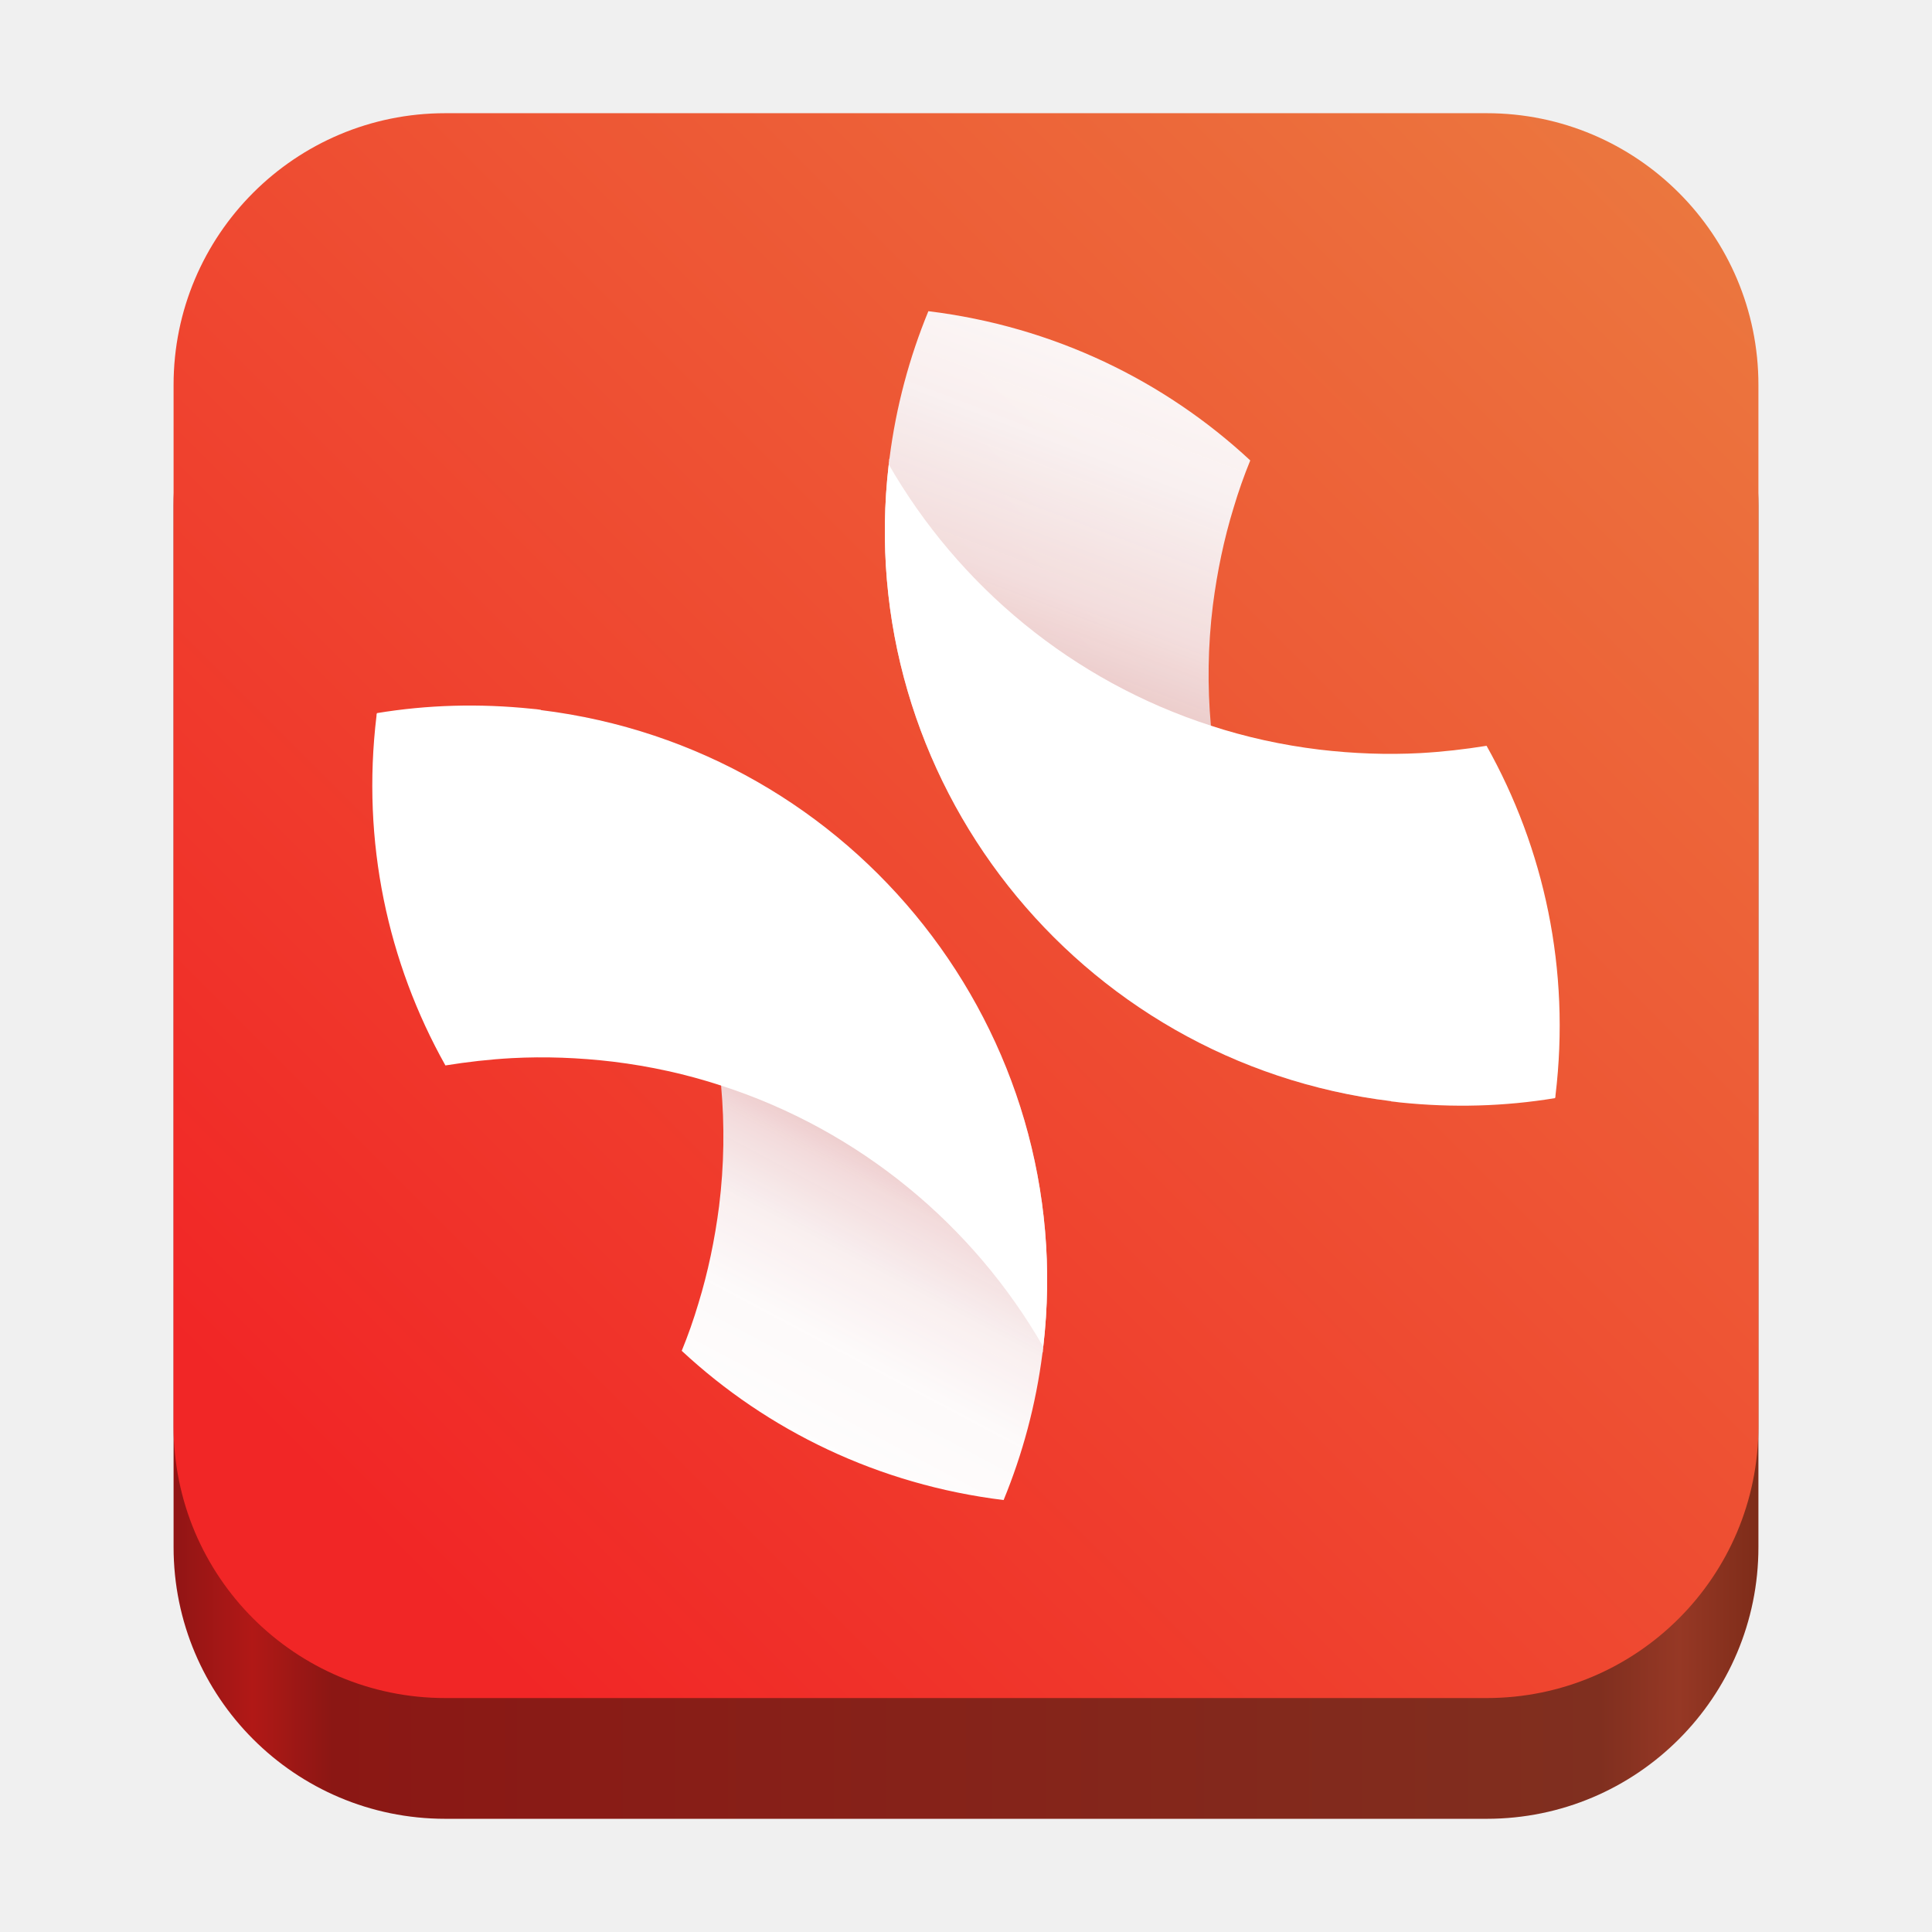
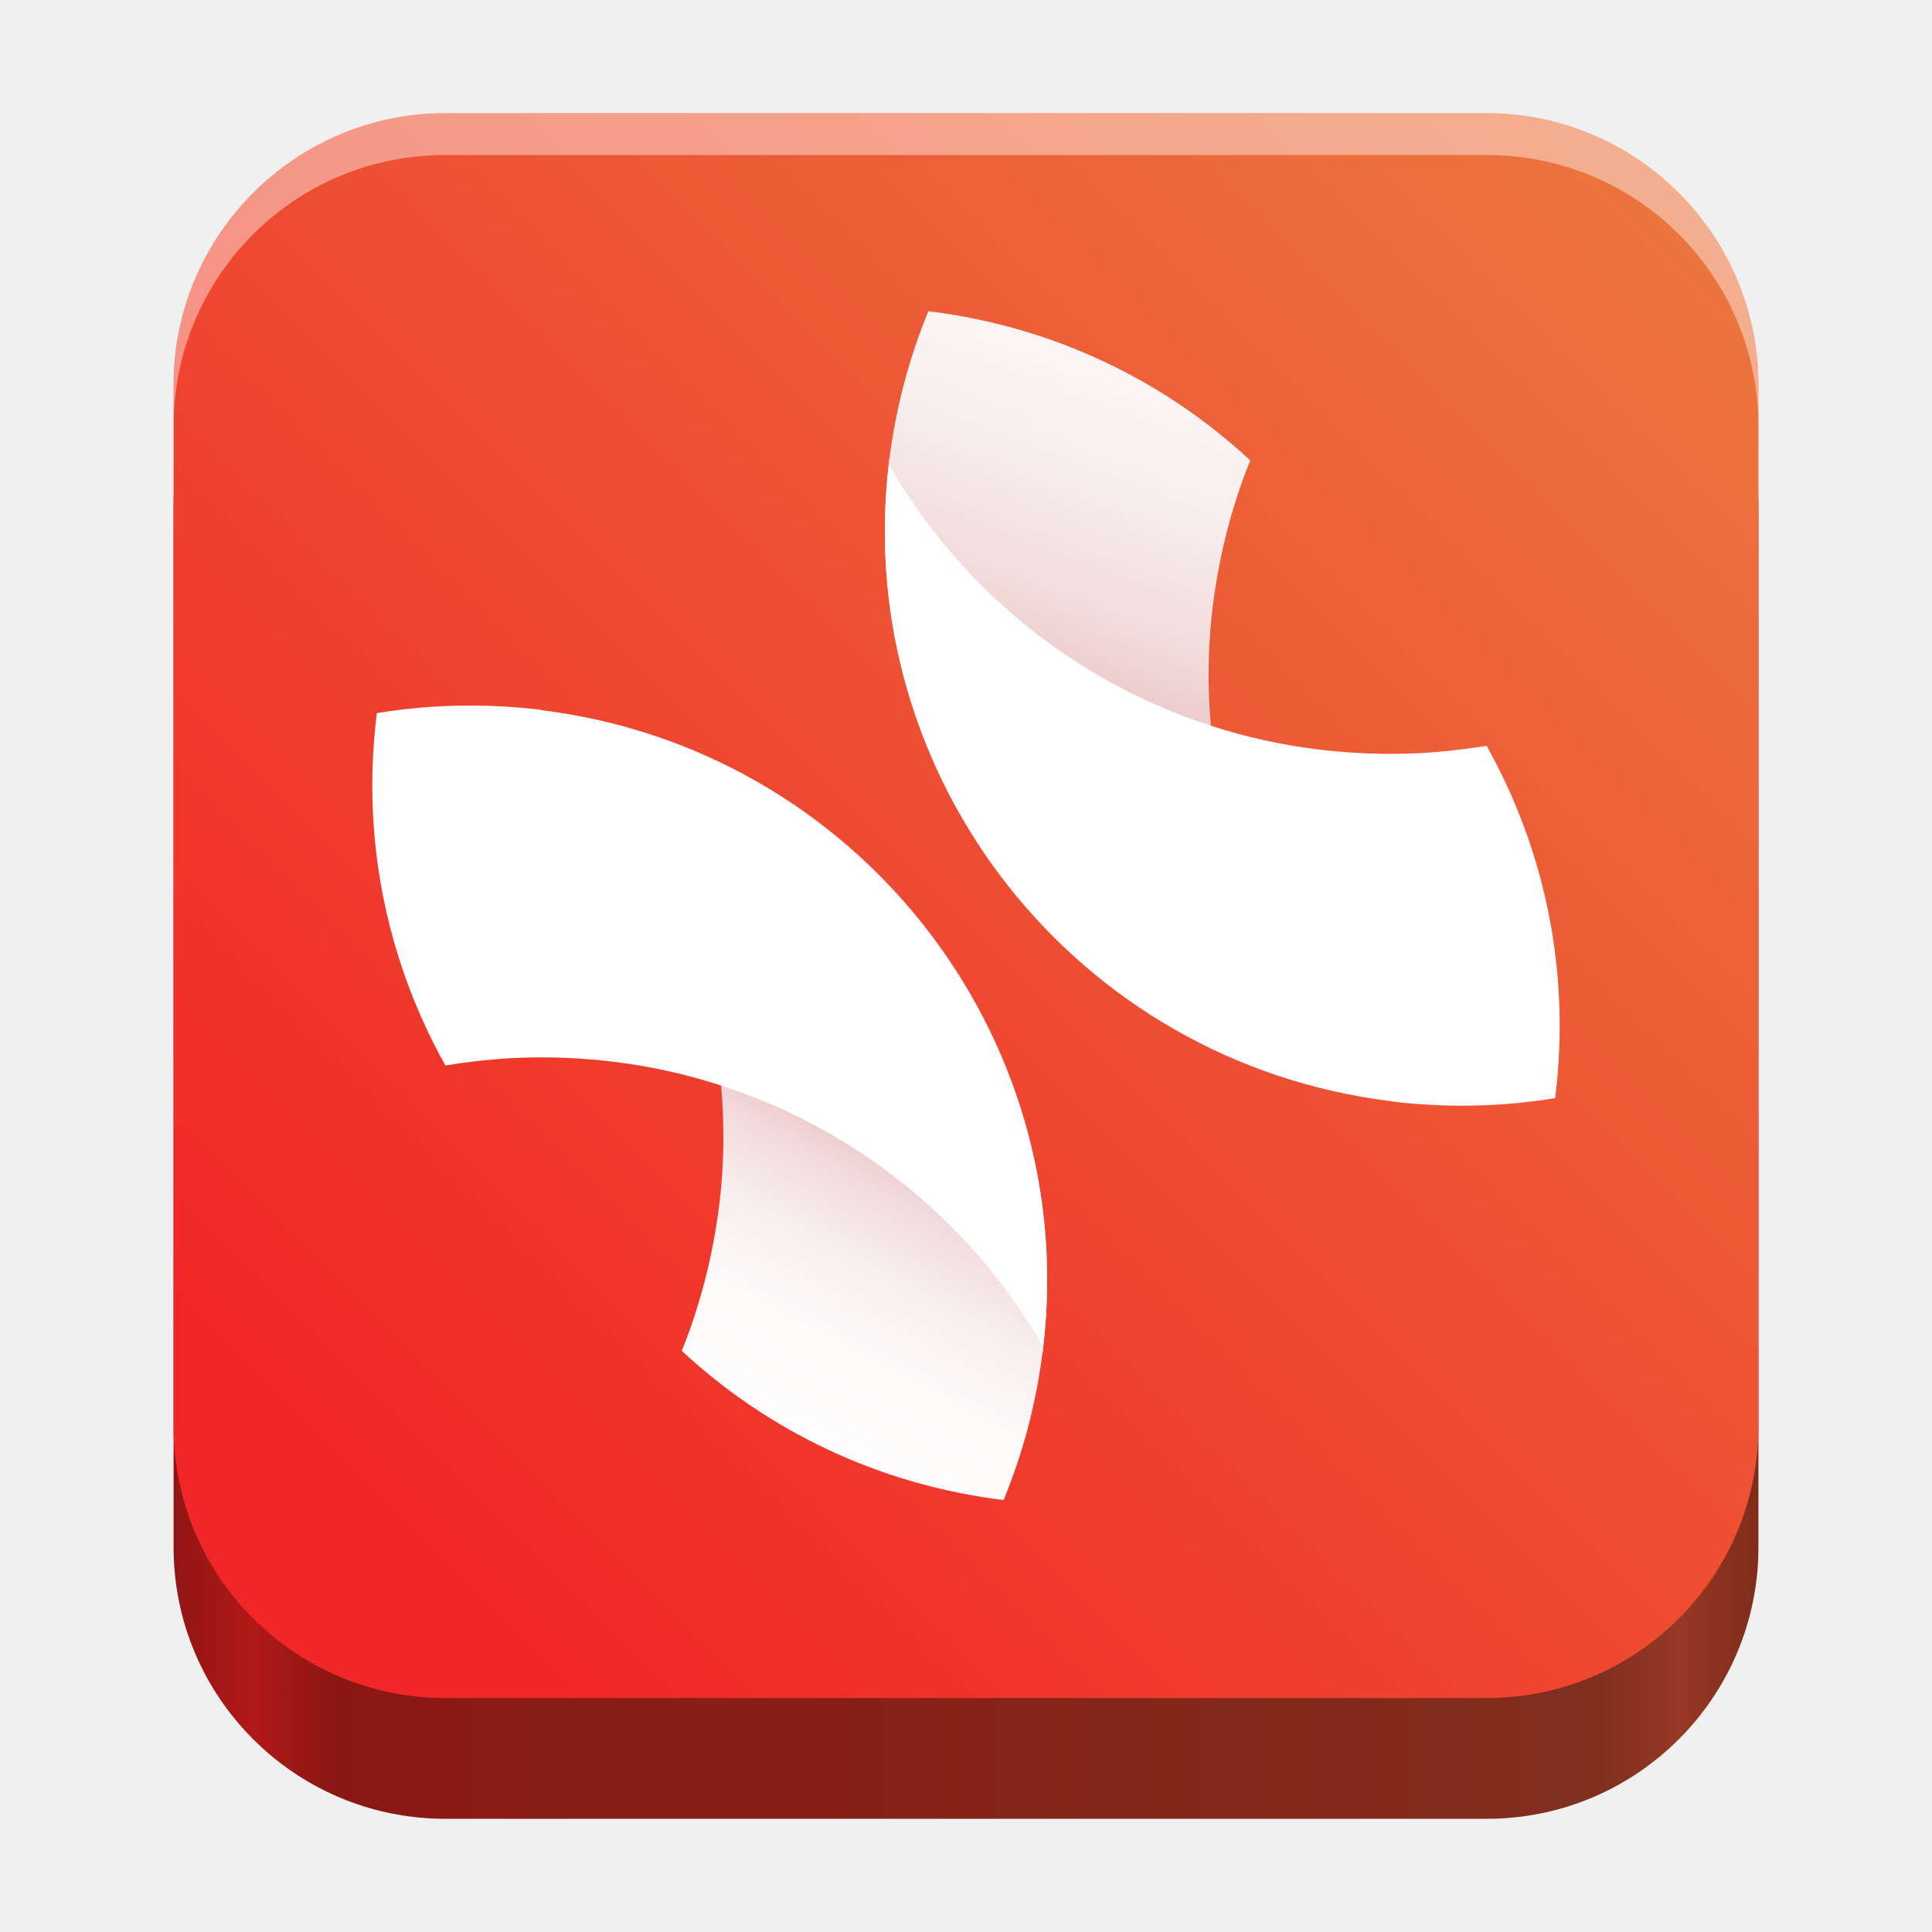
<svg xmlns="http://www.w3.org/2000/svg" xmlns:xlink="http://www.w3.org/1999/xlink" width="128" height="128" viewBox="0 0 128 128" version="1.1" id="svg5" xml:space="preserve">
  <defs id="defs2">
    <linearGradient id="linearGradient572">
      <stop style="stop-color:#f12626;stop-opacity:1;" offset="0" id="stop568" />
      <stop style="stop-color:#ea8944;stop-opacity:1;" offset="1" id="stop570" />
    </linearGradient>
    <linearGradient y2="236" x2="96" y1="236" x1="32" gradientTransform="translate(604.8168,170.5864)" gradientUnits="userSpaceOnUse" id="linearGradient1099" xlink:href="#linearGradient1036" />
    <linearGradient id="linearGradient1036">
      <stop id="stop1032" offset="0" style="stop-color:#d5d3cf;stop-opacity:1;" />
      <stop id="stop1034" offset="1" style="stop-color:#f6f5f4;stop-opacity:1" />
    </linearGradient>
    <radialGradient r="32" fy="-76" fx="-244" cy="-76" cx="-244" gradientTransform="matrix(0.8833333,0,0,0.8833333,-460.3502,463.1197)" gradientUnits="userSpaceOnUse" id="radialGradient1103" xlink:href="#linearGradient1069" />
    <linearGradient id="linearGradient1069">
      <stop id="stop1065" offset="0" style="stop-color:#d5d3cf;stop-opacity:1" />
      <stop id="stop1067-1" offset="1" style="stop-color:#949390;stop-opacity:1" />
    </linearGradient>
    <linearGradient gradientUnits="userSpaceOnUse" y2="232" x2="64" y1="262.5" x1="64" id="linearGradient1027" xlink:href="#linearGradient1025" gradientTransform="translate(-470.5864,432.8168)" />
    <linearGradient id="linearGradient1025">
      <stop id="stop1021" offset="0" style="stop-color:#9a9996;stop-opacity:1" />
      <stop id="stop1023" offset="1" style="stop-color:#77767b;stop-opacity:1" />
    </linearGradient>
    <clipPath clipPathUnits="userSpaceOnUse" id="clipPath1609-7">
      <path id="path1611-5" d="m 252,116 28,-28 v -8 h -36 v 36 z" style="fill:#e74747;stroke:none;stroke-width:0.25px;stroke-linecap:butt;stroke-linejoin:miter;stroke-opacity:1" />
    </clipPath>
    <linearGradient id="linearGradient8241">
      <stop style="stop-color:#911515;stop-opacity:1;" offset="0" id="stop8237" />
      <stop style="stop-color:#b11816;stop-opacity:1;" offset="0.05" id="stop9349" />
      <stop style="stop-color:#8b1714;stop-opacity:1;" offset="0.1" id="stop21746" />
      <stop style="stop-color:#802f1f;stop-opacity:1;" offset="0.9" id="stop21940" />
      <stop style="stop-color:#963825;stop-opacity:1;" offset="0.95" id="stop9351" />
      <stop style="stop-color:#7e2c19;stop-opacity:1;" offset="1" id="stop8239" />
    </linearGradient>
    <radialGradient r="32" fy="-76" fx="-244" cy="-76" cx="-244" gradientTransform="matrix(0.8833333,0,0,0.8833333,-460.3502,463.1197)" gradientUnits="userSpaceOnUse" id="radialGradient1103-5" xlink:href="#linearGradient1069" />
    <clipPath clipPathUnits="userSpaceOnUse" id="clipPath1609-7-7">
      <path id="path1611-5-0" d="m 252,116 28,-28 v -8 h -36 v 36 z" style="fill:#e74747;stroke:none;stroke-width:0.25px;stroke-linecap:butt;stroke-linejoin:miter;stroke-opacity:1" />
    </clipPath>
    <clipPath clipPathUnits="userSpaceOnUse" id="clipPath744">
      <rect style="fill:#1e88e5;fill-opacity:1;stroke-width:0.265" id="rect746" width="541.867" height="541.867" x="0" y="1.5987212e-14" rx="79.375" ry="79.375" />
    </clipPath>
    <clipPath clipPathUnits="userSpaceOnUse" id="clipPath62">
      <rect style="fill:#1e88e5;fill-opacity:1;stroke-width:0.265" id="rect64" width="541.867" height="541.867" x="2.2507105e-05" y="-0.422" rx="79.375" ry="79.375" />
    </clipPath>
    <linearGradient xlink:href="#linearGradient8241" id="linearGradient8243" x1="11.5" y1="120.5" x2="116.5" y2="120.5" gradientUnits="userSpaceOnUse" />
    <radialGradient r="32" fy="-76" fx="-244" cy="-76" cx="-244" gradientTransform="matrix(0.8833333,0,0,0.8833333,-460.3502,463.1197)" gradientUnits="userSpaceOnUse" id="radialGradient1103-6" xlink:href="#linearGradient1069" />
    <clipPath clipPathUnits="userSpaceOnUse" id="clipPath1609-7-2">
      <path id="path1611-5-3" d="m 252,116 28,-28 v -8 h -36 v 36 z" style="fill:#e74747;stroke:none;stroke-width:0.25px;stroke-linecap:butt;stroke-linejoin:miter;stroke-opacity:1" />
    </clipPath>
    <clipPath clipPathUnits="userSpaceOnUse" id="clipPath961">
      <rect style="fill:#00c853;stroke:none;stroke-width:0.529" id="rect963" width="541.867" height="541.867" x="1.4210855e-14" y="2.717972e-05" rx="79.375" ry="79.375" />
    </clipPath>
    <radialGradient r="32" fy="-76" fx="-244" cy="-76" cx="-244" gradientTransform="matrix(0.8833333,0,0,0.8833333,-460.3502,463.1197)" gradientUnits="userSpaceOnUse" id="radialGradient1103-56" xlink:href="#linearGradient1069" />
    <clipPath clipPathUnits="userSpaceOnUse" id="clipPath1440">
      <circle style="display:inline;opacity:1;vector-effect:none;fill:none;fill-opacity:1;stroke:#000000;stroke-width:2;stroke-linecap:butt;stroke-linejoin:miter;stroke-miterlimit:4;stroke-dasharray:none;stroke-dashoffset:0;stroke-opacity:1;marker:none;marker-start:none;marker-mid:none;marker-end:none;paint-order:normal;enable-background:new" id="circle1442" cx="-134.35" cy="193.747" r="24" transform="rotate(-45)" />
    </clipPath>
    <clipPath clipPathUnits="userSpaceOnUse" id="clipPath1430">
      <circle style="display:inline;opacity:1;vector-effect:none;fill:none;fill-opacity:1;stroke:#000000;stroke-width:2;stroke-linecap:butt;stroke-linejoin:miter;stroke-miterlimit:4;stroke-dasharray:none;stroke-dashoffset:0;stroke-opacity:1;marker:none;marker-start:none;marker-mid:none;marker-end:none;paint-order:normal;enable-background:new" id="circle1432" cx="12" cy="232" r="24" />
    </clipPath>
    <clipPath clipPathUnits="userSpaceOnUse" id="clipPath1440-9">
      <circle style="display:inline;opacity:1;vector-effect:none;fill:none;fill-opacity:1;stroke:#000000;stroke-width:2;stroke-linecap:butt;stroke-linejoin:miter;stroke-miterlimit:4;stroke-dasharray:none;stroke-dashoffset:0;stroke-opacity:1;marker:none;marker-start:none;marker-mid:none;marker-end:none;paint-order:normal;enable-background:new" id="circle1442-5" cx="-134.35" cy="193.747" r="24" transform="rotate(-45)" />
    </clipPath>
    <clipPath clipPathUnits="userSpaceOnUse" id="clipPath1430-1">
      <circle style="display:inline;opacity:1;vector-effect:none;fill:none;fill-opacity:1;stroke:#000000;stroke-width:2;stroke-linecap:butt;stroke-linejoin:miter;stroke-miterlimit:4;stroke-dasharray:none;stroke-dashoffset:0;stroke-opacity:1;marker:none;marker-start:none;marker-mid:none;marker-end:none;paint-order:normal;enable-background:new" id="circle1432-8" cx="12" cy="232" r="24" />
    </clipPath>
    <clipPath clipPathUnits="userSpaceOnUse" id="clipPath2024">
      <rect style="opacity:1;vector-effect:none;fill:#63452c;fill-opacity:1;stroke:none;stroke-width:4;stroke-linecap:round;stroke-linejoin:round;stroke-miterlimit:4;stroke-dasharray:none;stroke-dashoffset:0;stroke-opacity:1" id="rect2026" width="74" height="98" x="6" y="196" />
    </clipPath>
    <linearGradient id="linearGradient914">
      <stop id="stop910" offset="0" style="stop-color:#f6f5f4;stop-opacity:0.437" />
      <stop id="stop912" offset="1" style="stop-color:#deddda;stop-opacity:0;" />
    </linearGradient>
    <radialGradient gradientTransform="matrix(2.608696,0,0,1.841036,-102.9565,-748.9467)" gradientUnits="userSpaceOnUse" r="46" fy="296" fx="64" cy="296" cx="64" id="radialGradient916" xlink:href="#linearGradient914" />
    <clipPath clipPathUnits="userSpaceOnUse" id="clipPath11543">
      <rect style="fill:#f0c04e;fill-opacity:1;stroke:none;stroke-width:0.529" id="rect11545" width="541.867" height="541.867" x="1.4746095e-06" y="6.4330168e-05" rx="79.375" ry="79.375" />
    </clipPath>
    <style id="style374">.cls-1{fill:url(#linear-gradient);}.cls-2{opacity:0.35;fill:url(#radial-gradient);}.cls-2,.cls-4{isolation:isolate;}.cls-3{fill:url(#linear-gradient-2);}.cls-4{opacity:0.41;fill:url(#radial-gradient-2);}.cls-5{fill:url(#radial-gradient-3);}.cls-6{fill:url(#radial-gradient-4);}</style>
    <linearGradient id="linear-gradient" x1="63.33" y1="84.03" x2="241.67" y2="84.03" gradientTransform="matrix(1,0,0,-1,0,266)" gradientUnits="userSpaceOnUse">
      <stop offset="0" stop-color="#0c59a4" id="stop376" />
      <stop offset="1" stop-color="#114a8b" id="stop378" />
    </linearGradient>
    <radialGradient id="radial-gradient" cx="161.83" cy="68.91" r="95.38" gradientTransform="matrix(1,0,0,-0.95,0,248.84)" gradientUnits="userSpaceOnUse">
      <stop offset="0.72" stop-opacity="0" id="stop381" />
      <stop offset="0.95" stop-opacity="0.53" id="stop383" />
      <stop offset="1" id="stop385" />
    </radialGradient>
    <linearGradient id="linear-gradient-2" x1="157.35" y1="161.39" x2="45.96" y2="40.06" gradientTransform="matrix(1,0,0,-1,0,266)" gradientUnits="userSpaceOnUse">
      <stop offset="0" stop-color="#1b9de2" id="stop388" />
      <stop offset="0.16" stop-color="#1595df" id="stop390" />
      <stop offset="0.67" stop-color="#0680d7" id="stop392" />
      <stop offset="1" stop-color="#0078d4" id="stop394" />
    </linearGradient>
    <radialGradient id="radial-gradient-2" cx="-340.29" cy="62.99" r="143.24" gradientTransform="matrix(0.15,-0.99,-0.8,-0.12,176.64,-125.4)" gradientUnits="userSpaceOnUse">
      <stop offset="0.76" stop-opacity="0" id="stop397" />
      <stop offset="0.95" stop-opacity="0.5" id="stop399" />
      <stop offset="1" id="stop401" />
    </radialGradient>
    <radialGradient id="radial-gradient-3" cx="113.37" cy="570.21" r="202.43" gradientTransform="matrix(-0.04,1,2.13,0.08,-1179.54,-106.69)" gradientUnits="userSpaceOnUse">
      <stop offset="0" stop-color="#35c1f1" id="stop404" />
      <stop offset="0.11" stop-color="#34c1ed" id="stop406" />
      <stop offset="0.23" stop-color="#2fc2df" id="stop408" />
      <stop offset="0.31" stop-color="#2bc3d2" id="stop410" />
      <stop offset="0.67" stop-color="#36c752" id="stop412" />
    </radialGradient>
    <radialGradient id="radial-gradient-4" cx="376.52" cy="567.97" r="97.34" gradientTransform="matrix(0.28,0.96,0.78,-0.23,-303.76,-148.5)" gradientUnits="userSpaceOnUse">
      <stop offset="0" stop-color="#66eb6e" id="stop415" />
      <stop offset="1" stop-color="#66eb6e" stop-opacity="0" id="stop417" />
    </radialGradient>
    <clipPath clipPathUnits="userSpaceOnUse" id="clipPath1260">
      <rect style="fill:#bbdefb;fill-opacity:1;stroke:none;stroke-width:0.529" id="rect1262" width="541.867" height="541.867" x="2.9492187e-06" y="3.9968629e-05" rx="79.375" ry="79.375" />
    </clipPath>
    <linearGradient x1="0" y1="119.552" x2="235.777" y2="119.552" id="linearGradient-1" gradientTransform="matrix(1.45119,0,0,1.703766,99.85446,80.41603)" gradientUnits="userSpaceOnUse">
      <stop stop-color="#FF5500" offset="0%" id="stop6" />
      <stop stop-color="#FF5500" offset="40.988%" id="stop8" />
      <stop stop-color="#FF2000" offset="58.198%" id="stop10" />
      <stop stop-color="#FF2000" offset="100%" id="stop12" />
    </linearGradient>
    <linearGradient x1="0.021" y1="0.507" x2="1" y2="0.507" id="linearGradient-2" gradientUnits="userSpaceOnUse" gradientTransform="matrix(7.107012,0,0,7.107012,54.42477,49.22005)">
      <stop stop-color="#FF452A" offset="0%" id="stop15" />
      <stop stop-color="#FF2000" offset="100%" id="stop17" />
    </linearGradient>
    <mask id="mask-4" fill="#ffffff">
      <path d="M 45.051,6.703 39.15,2.8822695e-5 h -10.363 -10.363 L 12.522,6.703 c 0,0 -5.182,-1.441 -7.628,1.009 0,0 6.909,-0.624 9.284,3.243 0,0 6.405,1.225 7.269,1.225 0.864,0 2.735,-0.721 4.462,-1.297 1.727,-0.576 2.879,-0.581 2.879,-0.581 0,0 1.151,0.004 2.879,0.581 1.727,0.576 3.598,1.297 4.462,1.297 0.864,0 7.269,-1.225 7.269,-1.225 2.375,-3.867 9.284,-3.243 9.284,-3.243 C 50.233,5.262 45.051,6.703 45.051,6.703" id="use25" style="stroke-width:0.265" />
    </mask>
    <clipPath clipPathUnits="userSpaceOnUse" id="clipPath3338">
      <rect style="fill:#ff7f2a;fill-opacity:1;stroke:none;stroke-width:0.529" id="rect3340" width="541.867" height="541.867" x="1.1368684e-13" y="5.8174133e-05" rx="79.375" ry="79.375" />
    </clipPath>
    <clipPath clipPathUnits="userSpaceOnUse" id="clipPath2140">
      <rect style="fill:#ffad76;fill-opacity:1;stroke:none;stroke-width:0.529" id="rect2142" width="487.68" height="487.68" x="27.093" y="27.093" rx="71.438" ry="71.438" />
    </clipPath>
    <linearGradient gradientUnits="userSpaceOnUse" y2="268" x2="115.823" y1="268" x1="11.823" id="linearGradient1329" xlink:href="#linearGradient1357" gradientTransform="matrix(2.274968,0,0,2.274968,-344.8075,-258.2955)" />
    <linearGradient id="linearGradient1357">
      <stop id="stop1345" offset="0" style="stop-color:#986a44;stop-opacity:1" />
      <stop style="stop-color:#cdab8f;stop-opacity:1" offset="0.029" id="stop1347" />
      <stop id="stop1349" offset="0.058" style="stop-color:#b5835a;stop-opacity:1" />
      <stop style="stop-color:#b5835a;stop-opacity:1" offset="0.942" id="stop1351" />
      <stop id="stop1353" offset="0.971" style="stop-color:#cdab8f;stop-opacity:1" />
      <stop id="stop1355" offset="1" style="stop-color:#986a44;stop-opacity:1" />
    </linearGradient>
    <linearGradient y2="23" x2="60" y1="53.255" x1="70.586" gradientTransform="translate(0,170)" gradientUnits="userSpaceOnUse" id="linearGradient1610" xlink:href="#linearGradient1656" />
    <linearGradient id="linearGradient1656">
      <stop style="stop-color:#ffffff;stop-opacity:1" offset="0" id="stop1652" />
      <stop style="stop-color:#deddda;stop-opacity:1" offset="1" id="stop1654" />
    </linearGradient>
    <linearGradient y2="268" x2="68" y1="268" x1="60" gradientUnits="userSpaceOnUse" id="linearGradient1612" xlink:href="#linearGradient1270" />
    <linearGradient id="linearGradient1270">
      <stop style="stop-color:#949390;stop-opacity:1;" offset="0" id="stop1258" />
      <stop id="stop1260" offset="0.083" style="stop-color:#d5d3cf;stop-opacity:1" />
      <stop style="stop-color:#949390;stop-opacity:1;" offset="0.167" id="stop1262" />
      <stop id="stop1264" offset="0.833" style="stop-color:#949390;stop-opacity:1;" />
      <stop style="stop-color:#d5d3cf;stop-opacity:1" offset="0.917" id="stop1266" />
      <stop style="stop-color:#949390;stop-opacity:1" offset="1" id="stop1268" />
    </linearGradient>
    <linearGradient id="paint0_linear_2101_5772" x1="166.57" y1="-7.182" x2="20.368" y2="146.971" gradientUnits="userSpaceOnUse" gradientTransform="matrix(0.5868749,0,0,0.5868749,192.2474,19.87626)">
      <stop offset="0.01" stop-color="#E9913E" id="stop363" />
      <stop offset="1" stop-color="#F20000" id="stop365" />
    </linearGradient>
    <linearGradient id="paint1_linear_2101_5772" x1="41.371" y1="142.911" x2="76.568" y2="76.647" gradientUnits="userSpaceOnUse" gradientTransform="matrix(0.5868749,0,0,0.5868749,16.15076,19.87626)">
      <stop offset="0.19" stop-color="white" id="stop368" />
      <stop offset="0.4" stop-color="#FDFCFC" stop-opacity="0.99" id="stop370" />
      <stop offset="0.51" stop-color="#F9F4F5" stop-opacity="0.97" id="stop372" />
      <stop offset="0.6" stop-color="#F3E7E9" stop-opacity="0.93" id="stop374" />
      <stop offset="0.67" stop-color="#E9D4D7" stop-opacity="0.88" id="stop376-3" />
      <stop offset="0.74" stop-color="#DDBBC0" stop-opacity="0.81" id="stop378-6" />
      <stop offset="0.81" stop-color="#CE9CA4" stop-opacity="0.73" id="stop380" />
      <stop offset="0.87" stop-color="#BC7883" stop-opacity="0.63" id="stop382" />
      <stop offset="0.92" stop-color="#A84E5C" stop-opacity="0.51" id="stop384" />
      <stop offset="0.97" stop-color="#911F31" stop-opacity="0.38" id="stop386" />
      <stop offset="1" stop-color="#830317" stop-opacity="0.3" id="stop388-7" />
    </linearGradient>
    <linearGradient id="paint2_linear_2101_5772" x1="135.076" y1="-27.165" x2="82.049" y2="112.951" gradientUnits="userSpaceOnUse" gradientTransform="matrix(0.5868749,0,0,0.5868749,16.15076,19.87626)">
      <stop offset="0.19" stop-color="white" id="stop391" />
      <stop offset="0.4" stop-color="#FDFCFC" stop-opacity="0.99" id="stop393" />
      <stop offset="0.51" stop-color="#F9F4F5" stop-opacity="0.97" id="stop395" />
      <stop offset="0.6" stop-color="#F3E7E9" stop-opacity="0.93" id="stop397-5" />
      <stop offset="0.67" stop-color="#E9D4D7" stop-opacity="0.88" id="stop399-3" />
      <stop offset="0.74" stop-color="#DDBBC0" stop-opacity="0.81" id="stop401-5" />
      <stop offset="0.81" stop-color="#CE9CA4" stop-opacity="0.73" id="stop403" />
      <stop offset="0.87" stop-color="#BC7883" stop-opacity="0.63" id="stop405" />
      <stop offset="0.92" stop-color="#A84E5C" stop-opacity="0.51" id="stop407" />
      <stop offset="0.97" stop-color="#911F31" stop-opacity="0.38" id="stop409" />
      <stop offset="1" stop-color="#830317" stop-opacity="0.3" id="stop411" />
    </linearGradient>
    <linearGradient xlink:href="#linearGradient572" id="linearGradient574" x1="23.511" y1="100.489" x2="131.963" y2="-7.963" gradientUnits="userSpaceOnUse" />
    <linearGradient id="paint0_linear_2101_5772-3" x1="166.57" y1="-7.182" x2="20.368" y2="146.971" gradientUnits="userSpaceOnUse">
      <stop offset="0.01" stop-color="#E9913E" id="stop7402" />
      <stop offset="1" stop-color="#F20000" id="stop7404" />
    </linearGradient>
    <linearGradient id="paint1_linear_2101_5772-6" x1="41.371" y1="142.911" x2="76.568" y2="76.647" gradientUnits="userSpaceOnUse">
      <stop offset="0.19" stop-color="white" id="stop7407" />
      <stop offset="0.4" stop-color="#FDFCFC" stop-opacity="0.99" id="stop7409" />
      <stop offset="0.51" stop-color="#F9F4F5" stop-opacity="0.97" id="stop7411" />
      <stop offset="0.6" stop-color="#F3E7E9" stop-opacity="0.93" id="stop7413" />
      <stop offset="0.67" stop-color="#E9D4D7" stop-opacity="0.88" id="stop7415" />
      <stop offset="0.74" stop-color="#DDBBC0" stop-opacity="0.81" id="stop7417" />
      <stop offset="0.81" stop-color="#CE9CA4" stop-opacity="0.73" id="stop7419" />
      <stop offset="0.87" stop-color="#BC7883" stop-opacity="0.63" id="stop7421" />
      <stop offset="0.92" stop-color="#A84E5C" stop-opacity="0.51" id="stop7423" />
      <stop offset="0.97" stop-color="#911F31" stop-opacity="0.38" id="stop7425" />
      <stop offset="1" stop-color="#830317" stop-opacity="0.3" id="stop7427" />
    </linearGradient>
    <linearGradient id="paint2_linear_2101_5772-7" x1="135.076" y1="-27.165" x2="82.049" y2="112.951" gradientUnits="userSpaceOnUse">
      <stop offset="0.19" stop-color="white" id="stop7430" />
      <stop offset="0.4" stop-color="#FDFCFC" stop-opacity="0.99" id="stop7432" />
      <stop offset="0.51" stop-color="#F9F4F5" stop-opacity="0.97" id="stop7434" />
      <stop offset="0.6" stop-color="#F3E7E9" stop-opacity="0.93" id="stop7436" />
      <stop offset="0.67" stop-color="#E9D4D7" stop-opacity="0.88" id="stop7438" />
      <stop offset="0.74" stop-color="#DDBBC0" stop-opacity="0.81" id="stop7440" />
      <stop offset="0.81" stop-color="#CE9CA4" stop-opacity="0.73" id="stop7442" />
      <stop offset="0.87" stop-color="#BC7883" stop-opacity="0.63" id="stop7444" />
      <stop offset="0.92" stop-color="#A84E5C" stop-opacity="0.51" id="stop7446" />
      <stop offset="0.97" stop-color="#911F31" stop-opacity="0.38" id="stop7448" />
      <stop offset="1" stop-color="#830317" stop-opacity="0.3" id="stop7450" />
    </linearGradient>
  </defs>
  <g id="layer2">
    <rect style="fill:url(#linearGradient8243);fill-opacity:1" id="rect440" width="105" height="105" x="11.5" y="15.5" rx="18" ry="18" />
    <rect style="fill:url(#linearGradient574);fill-opacity:1" id="rect358" width="105" height="105" x="11.5" y="7.5" rx="18" ry="18" />
    <path style="fill:#ffffff;fill-opacity:1;stroke-width:0.217" d="m 64,83.104 v -3.594" id="path42913" />
    <g id="g4402" transform="matrix(1.18286,0,0,1.18286,-12.20847,-20.43436)">
      <path d="m 40.614,57.047 c 17.619,2.157 30.19,18.099 28.14,35.663 0,0.056 0,0.127 -0.014,0.183 0,0.056 0,0.099 -0.028,0.155 -0.368,2.904 -1.117,5.667 -2.178,8.246 -7.014,-0.86 -13.222,-3.89 -18.029,-8.359 0.353,-0.86 0.665,-1.748 0.933,-2.65 0.537,-1.748 0.919,-3.581 1.16,-5.456 0.283,-2.284 0.311,-4.539 0.113,-6.738 -0.707,-8.063 -4.454,-15.421 -10.195,-20.749 0.028,-0.099 0.071,-0.183 0.113,-0.282 z" fill="url(#paint1_linear_2101_5772)" id="path355" style="fill:url(#paint1_linear_2101_5772);stroke-width:0.587" />
      <path d="m 88.24,78.952 c -17.619,-2.156 -30.19,-18.099 -28.14,-35.663 0,-0.056 0,-0.127 0.014,-0.183 0,-0.056 0,-0.099 0.028,-0.155 0.368,-2.904 1.117,-5.667 2.178,-8.246 7.014,0.86 13.222,3.891 18.029,8.359 -0.353,0.86 -0.664,1.748 -0.933,2.65 -0.538,1.748 -0.919,3.58 -1.16,5.455 -0.283,2.284 -0.311,4.539 -0.113,6.738 0.707,8.063 4.454,15.421 10.196,20.749 -0.028,0.099 -0.071,0.183 -0.113,0.282 z" fill="url(#paint2_linear_2101_5772)" id="path357" style="fill:url(#paint2_linear_2101_5772);stroke-width:0.587" />
      <path d="m 88.24,78.952 c -17.619,-2.156 -30.19,-18.099 -28.14,-35.663 3.917,6.808 10.28,12.123 18.043,14.632 1.937,0.634 3.974,1.085 6.067,1.339 1.909,0.226 3.804,0.296 5.656,0.197 1.258,-0.07 2.489,-0.211 3.719,-0.409 3.224,5.751 4.709,12.531 3.86,19.579 0,0.056 0,0.099 -0.028,0.155 -2.814,0.465 -5.727,0.55 -8.697,0.24 -0.198,-0.029 -0.353,-0.043 -0.481,-0.057 z" fill="#ffffff" id="path359" style="stroke-width:0.587" />
      <path d="m 40.614,57.047 c 17.619,2.157 30.19,18.099 28.14,35.663 -3.917,-6.808 -10.28,-12.122 -18.044,-14.632 -1.937,-0.634 -3.974,-1.085 -6.066,-1.339 -1.909,-0.226 -3.804,-0.296 -5.656,-0.197 -1.259,0.07 -2.489,0.211 -3.719,0.409 -3.224,-5.751 -4.709,-12.531 -3.86,-19.579 0,-0.056 0,-0.099 0.028,-0.155 2.814,-0.465 5.727,-0.55 8.697,-0.24 0.17,0.014 0.311,0.028 0.481,0.056 z" fill="#ffffff" id="path361" style="stroke-width:0.587" />
    </g>
+     <path id="rect493" style="fill:#ffffff;fill-opacity:0.421" d="M 29.5 7.5 C 19.528 7.5 11.5 15.528 11.5 25.5 L 11.5 28.27 C 11.5 18.298 19.528 10.27 29.5 10.27 L 98.5 10.27 C 108.472 10.27 116.5 18.298 116.5 28.27 L 116.5 25.5 C 116.5 15.528 108.472 7.5 98.5 7.5 L 29.5 7.5 z " />
  </g>
</svg>
